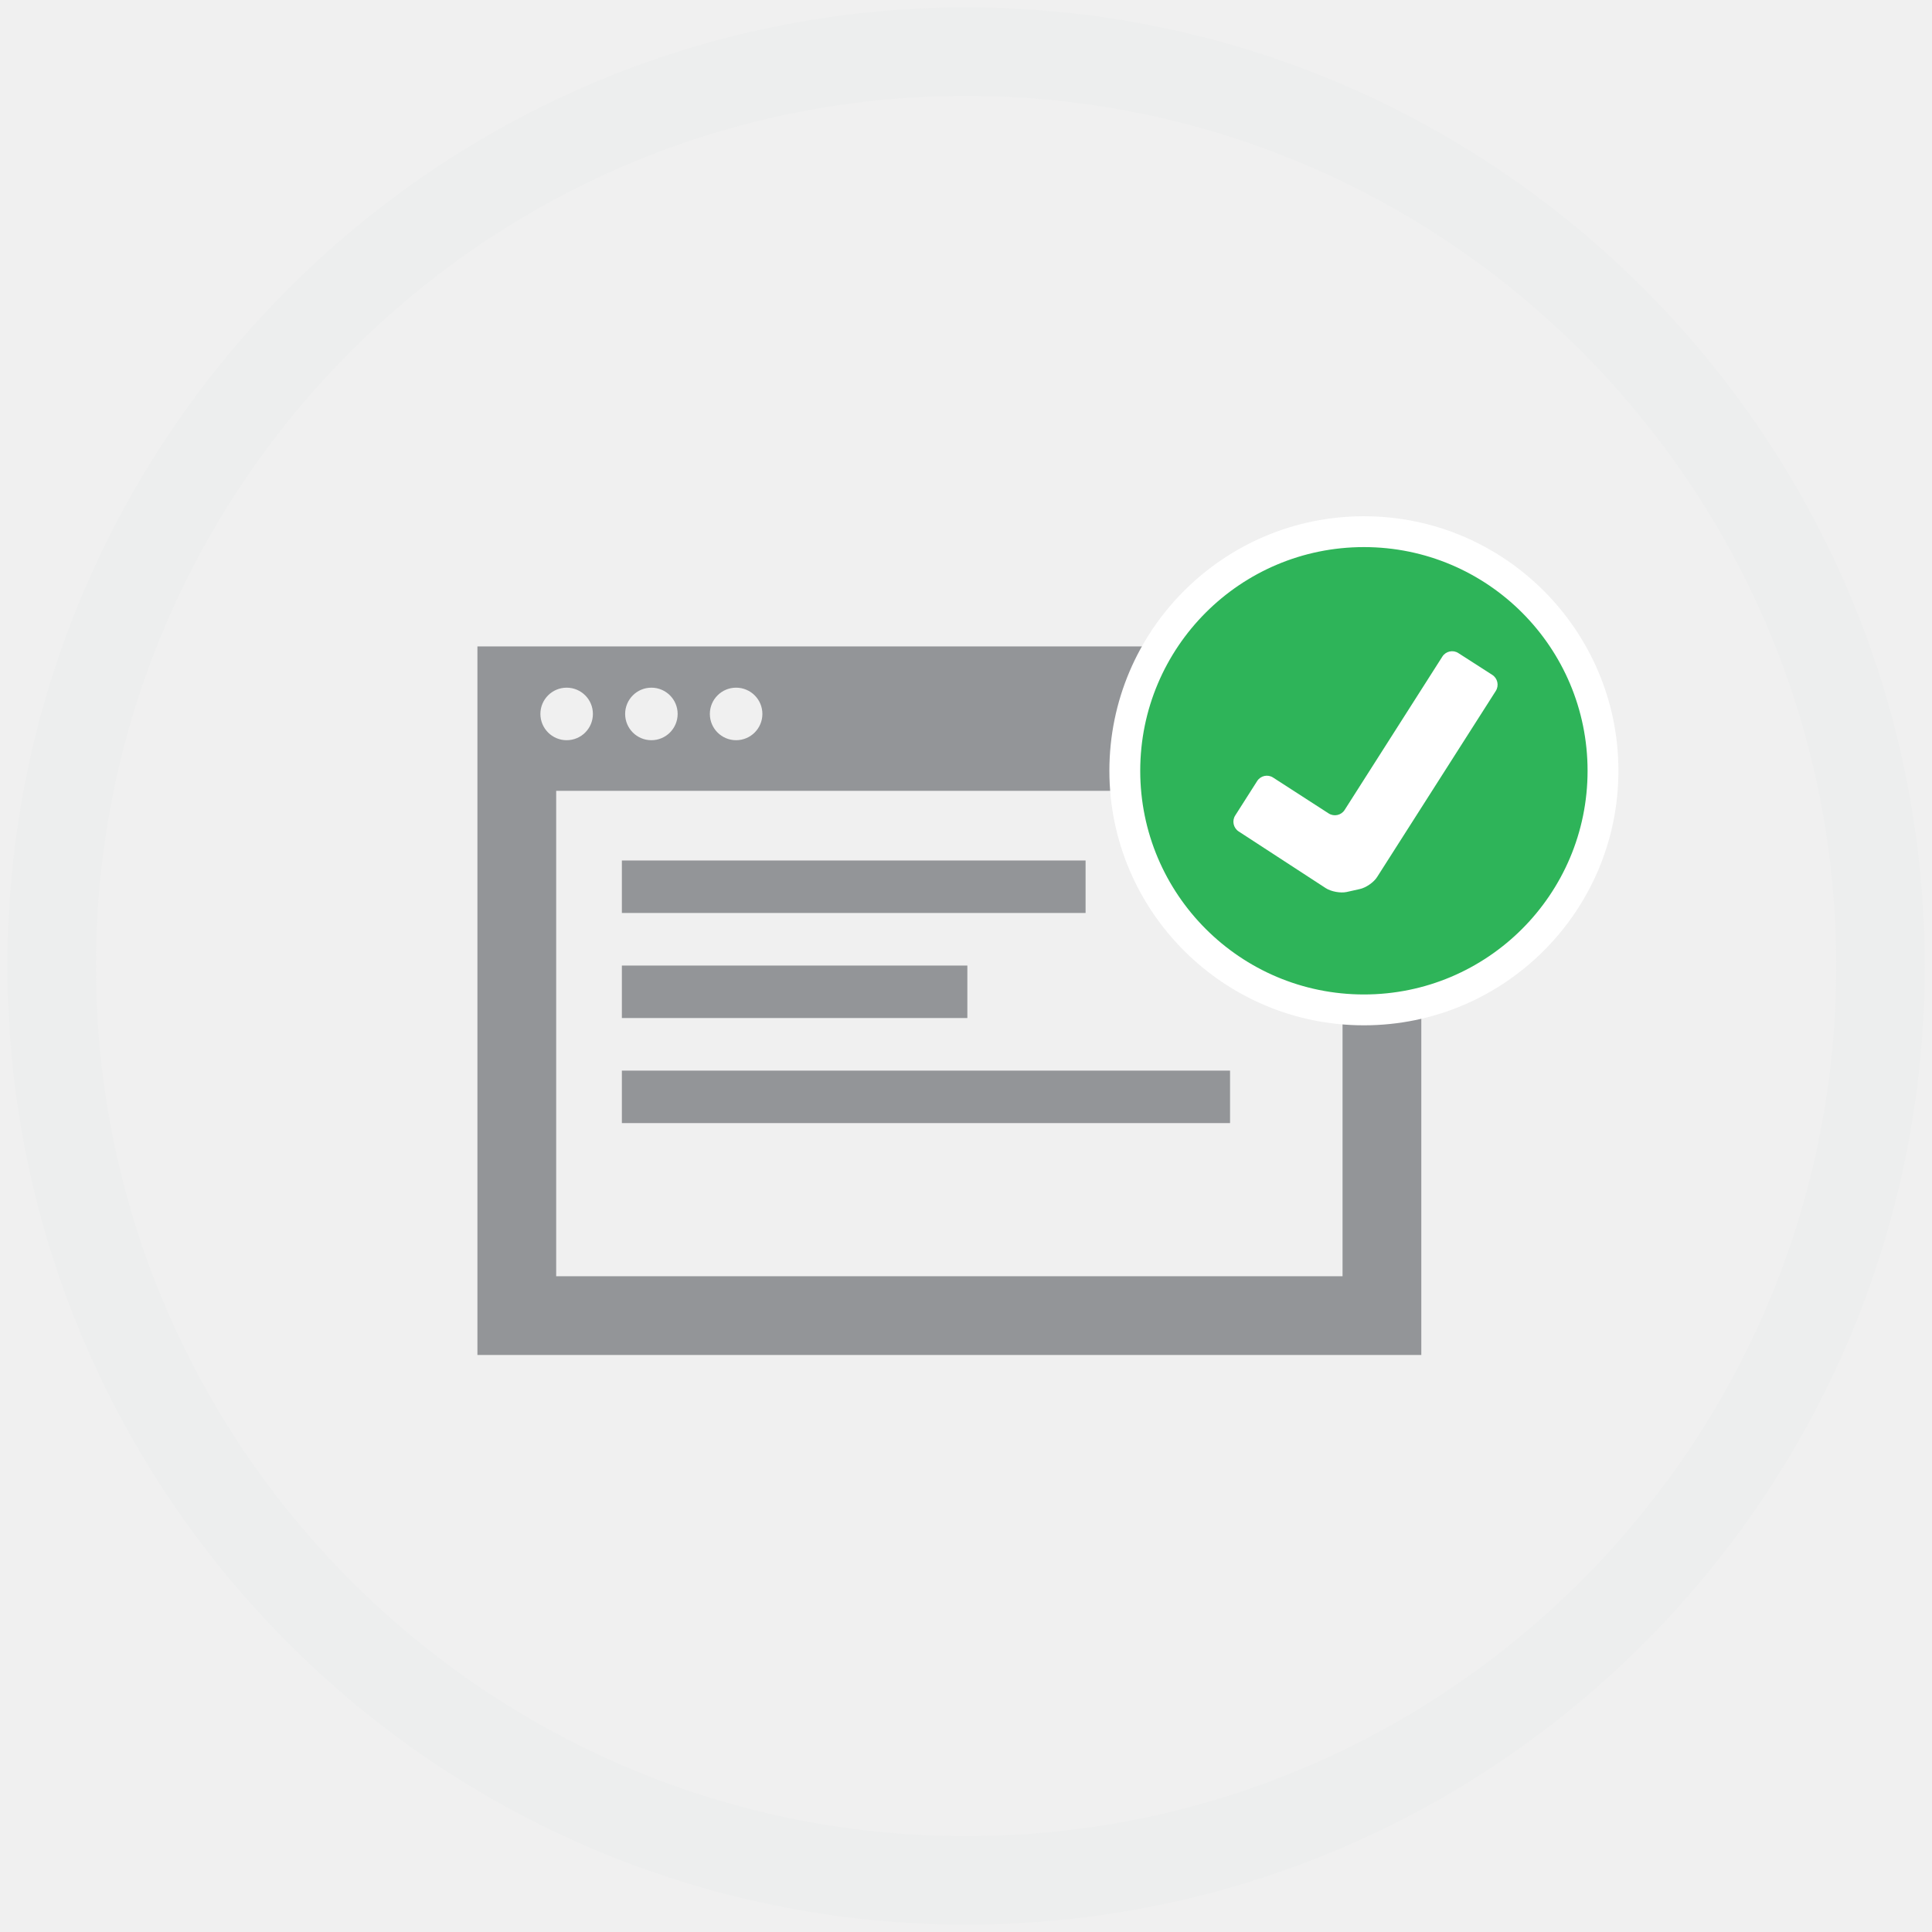
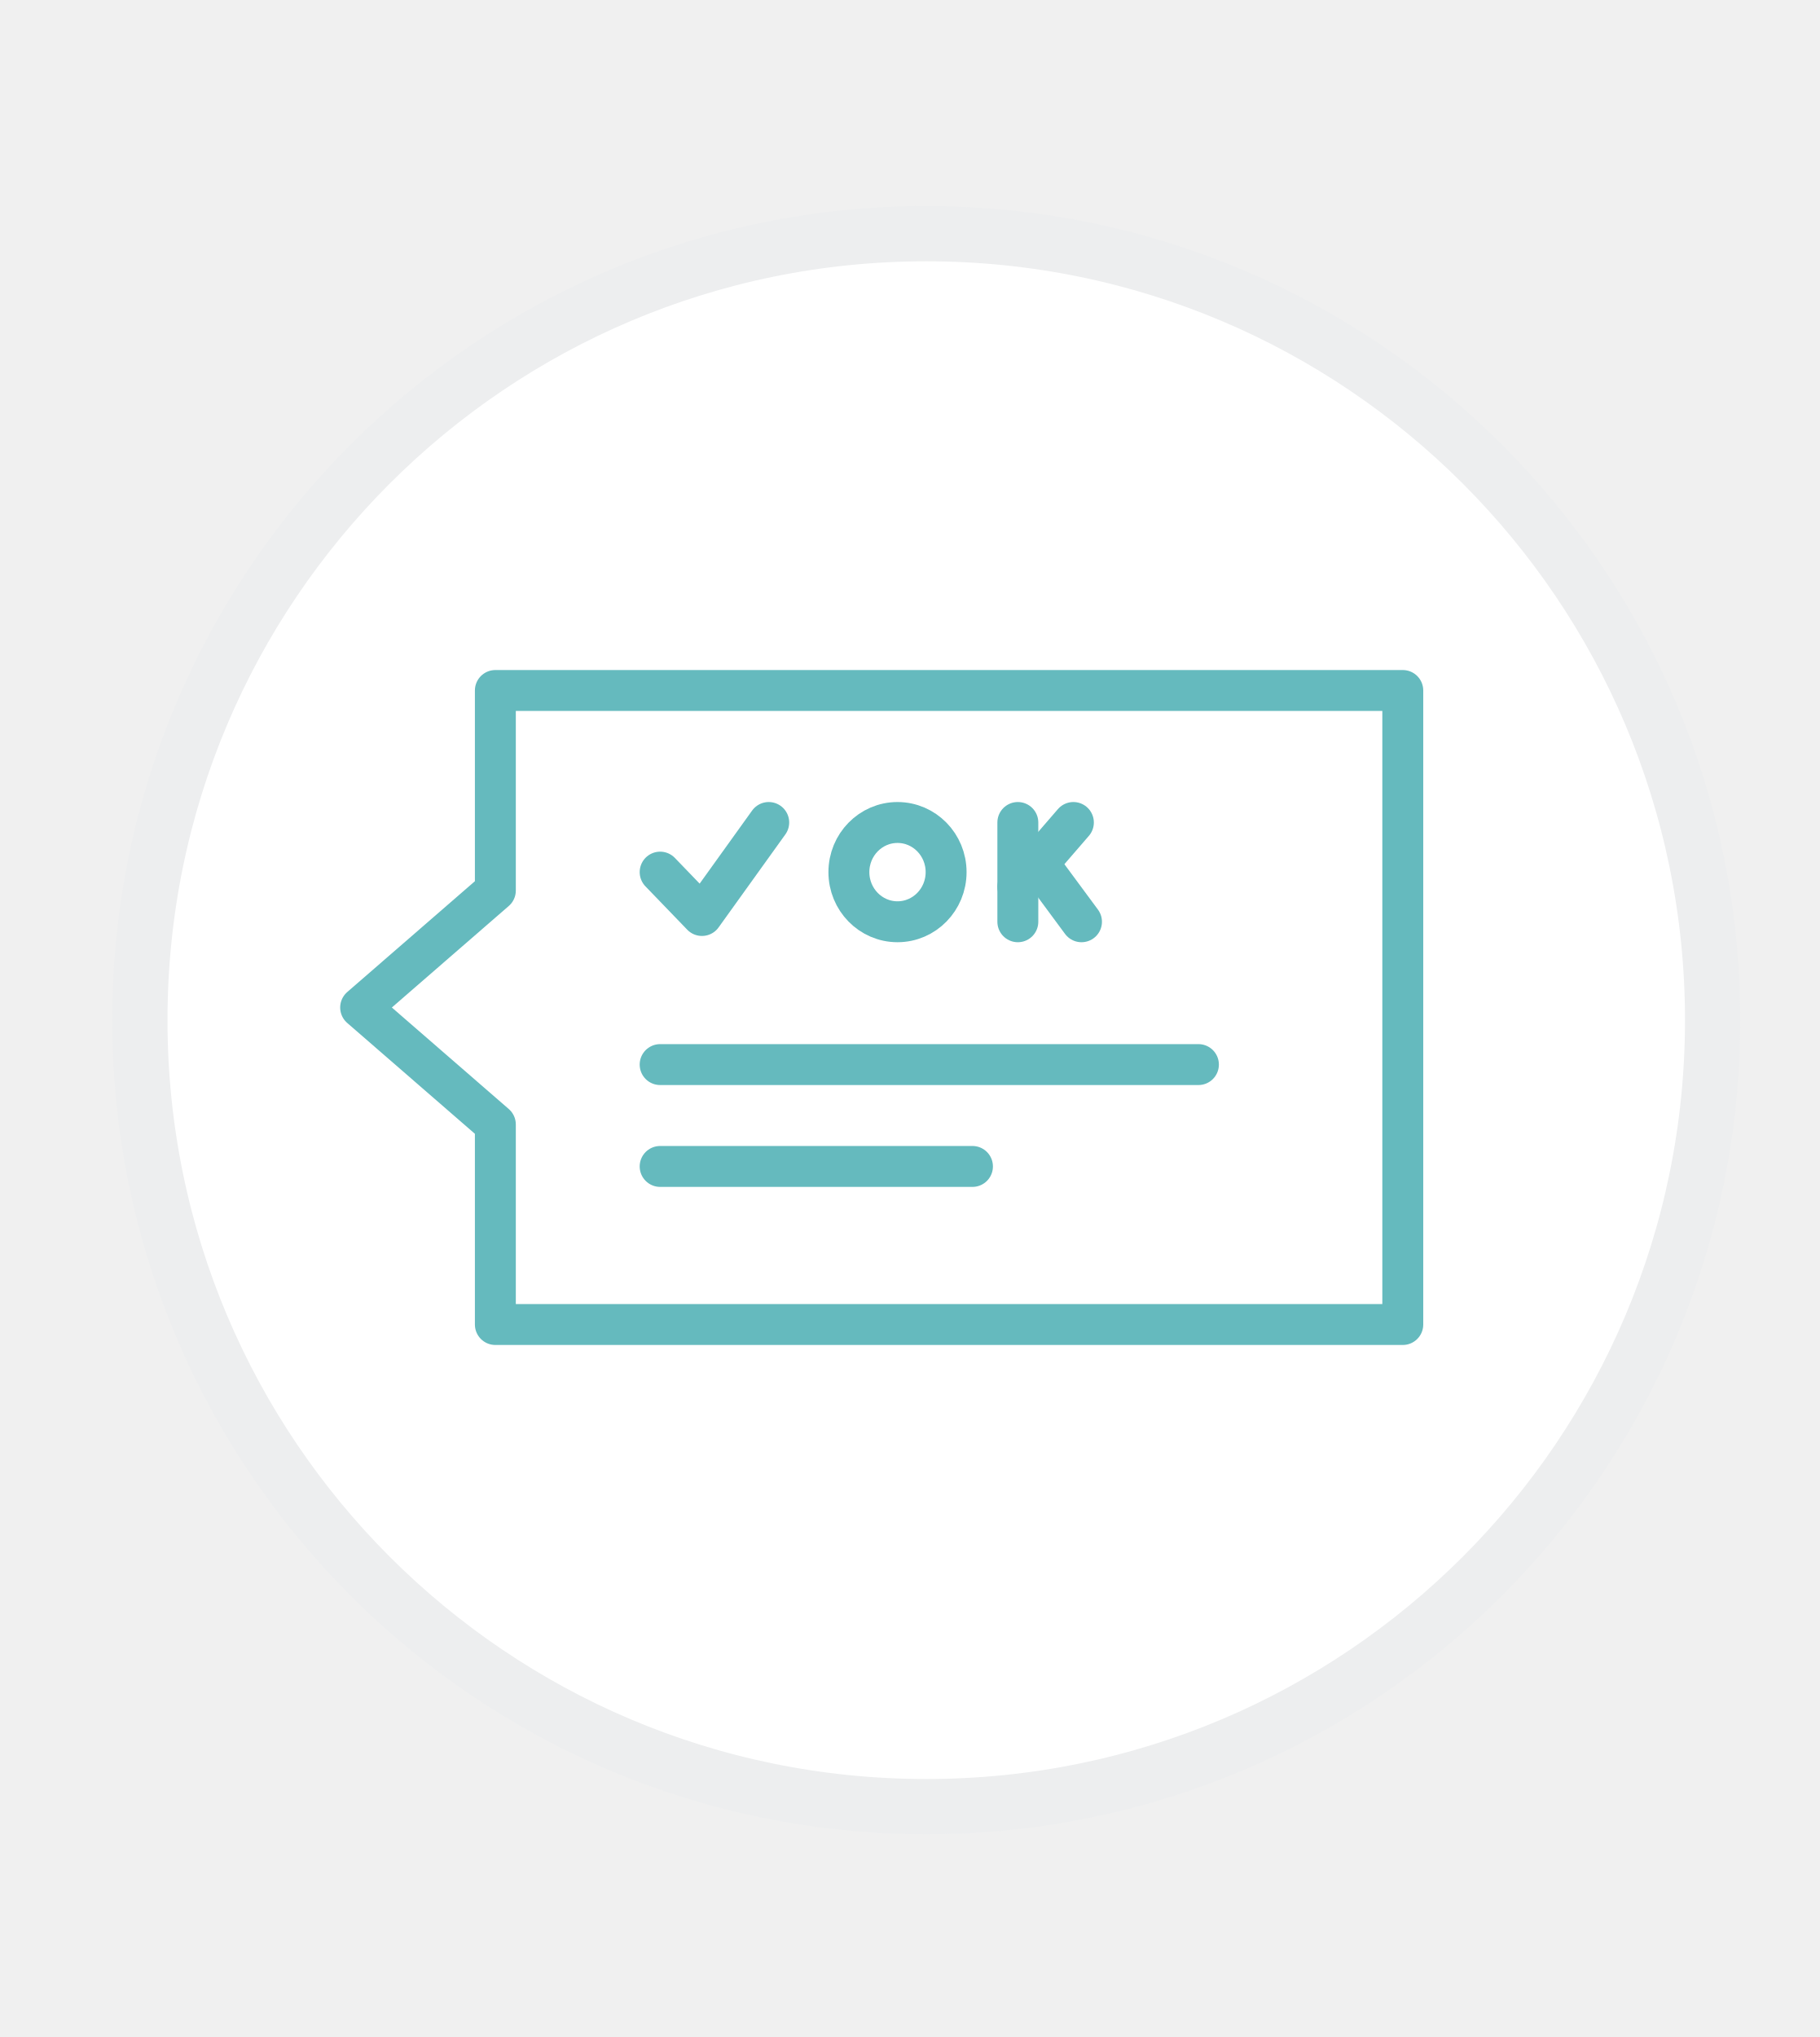
- <svg xmlns="http://www.w3.org/2000/svg" version="1.1" id="Layer_1" x="0px" y="0px" width="65.5px" height="65.5px" viewBox="0 0 65.5 65.5" enable-background="new 0 0 65.5 65.5" xml:space="preserve">
+ <svg xmlns="http://www.w3.org/2000/svg" version="1.1" id="Layer_1" x="0px" y="0px" viewBox="0 0 98.826 110.606" style="enable-background:new 0 0 98.826 110.606;" xml:space="preserve">
+   <style type="text/css">
+ 	.st0{fill:#FFFFFF;stroke:#EDEEEF;stroke-width:3;stroke-linecap:round;stroke-linejoin:round;stroke-miterlimit:10;}
+ 	.st1{fill:#FFFFFF;}
+ 	.st2{fill:none;stroke:#65BABE;stroke-width:2.222;stroke-linecap:round;stroke-linejoin:round;stroke-miterlimit:10;}
+ 	.st3{fill:none;stroke:#65BABE;stroke-width:2.222;stroke-miterlimit:10;}
+ </style>
+   <circle class="st0" cx="50.301" cy="55.393" r="42.705" />
+   <circle class="st1" cx="31.785" cy="41.882" r="1.155" />
+   <circle class="st1" cx="35.198" cy="41.882" r="1.155" />
+   <circle class="st1" cx="38.61" cy="41.882" r="1.155" />
  <g>
+     <polygon class="st2" points="26.901,37.493 26.901,48.355 19.585,54.706 26.901,61.057 26.901,71.919 76.18,71.919 76.18,37.493     " />
+     <line class="st2" x1="35.85" y1="57.805" x2="65.082" y2="57.805" />
+     <line class="st2" x1="35.85" y1="63.336" x2="52.811" y2="63.336" />
    <g>
-       <path fill="#EDEEEE" d="M32.753,65.25c-17.92,0-32.5-14.578-32.5-32.499c0-17.921,14.58-32.5,32.5-32.5    c17.921,0,32.5,14.58,32.5,32.5C65.253,50.672,50.674,65.25,32.753,65.25z M32.753,3.251c-16.266,0-29.5,13.234-29.5,29.5    c0,16.266,13.234,29.499,29.5,29.499c16.267,0,29.5-13.232,29.5-29.499C62.253,16.485,49.02,3.251,32.753,3.251z" />
-     </g>
-     <g>
+       <polyline class="st2" points="35.85,47.355 38.121,49.71 41.747,44.66   " />
+       <ellipse class="st3" cx="48.74" cy="47.355" rx="2.64" ry="2.695" />
      <g>
-         <g>
-           <path fill="#939598" d="M16.186,21.915v24.023h32V21.915H16.186z M24.956,23.314c0.491,0,0.891,0.398,0.891,0.89      c0,0.492-0.399,0.891-0.891,0.891c-0.492,0-0.89-0.398-0.89-0.891C24.066,23.713,24.464,23.314,24.956,23.314z M22.084,23.314      c0.491,0,0.89,0.398,0.89,0.89c0,0.492-0.398,0.891-0.89,0.891s-0.89-0.398-0.89-0.891      C21.194,23.713,21.593,23.314,22.084,23.314z M18.321,24.204c0-0.491,0.398-0.89,0.89-0.89c0.492,0,0.89,0.398,0.89,0.89      c0,0.492-0.397,0.891-0.89,0.891C18.72,25.095,18.321,24.696,18.321,24.204z M45.516,43.268h-26.66V26.812h26.66V43.268z" />
-         </g>
-         <g>
-           <rect x="21.083" y="29.173" fill="#939598" width="15.721" height="1.779" />
-         </g>
-         <g>
-           <rect x="21.083" y="32.735" fill="#939598" width="11.713" height="1.779" />
-         </g>
-         <g>
-           <rect x="21.083" y="36.297" fill="#939598" width="20.619" height="1.779" />
-         </g>
-       </g>
-       <g>
-         <g>
-           <path fill="#2EB459" d="M46.241,34.239c-4.47,0-8.107-3.637-8.107-8.107c0-4.47,3.638-8.107,8.107-8.107      c4.469,0,8.105,3.637,8.105,8.107C54.347,30.602,50.71,34.239,46.241,34.239z" />
-           <path fill="#FFFFFF" d="M46.241,18.548c4.188,0,7.582,3.396,7.582,7.584c0,4.188-3.395,7.583-7.582,7.583      c-4.189,0-7.584-3.396-7.584-7.583C38.657,21.943,42.052,18.548,46.241,18.548 M46.241,17.502c-4.759,0-8.63,3.871-8.63,8.63      c0,4.758,3.871,8.629,8.63,8.629c4.758,0,8.628-3.871,8.628-8.629C54.869,21.373,50.999,17.502,46.241,17.502L46.241,17.502z" />
-         </g>
-         <g>
-           <g>
-             <path fill="#FFFFFF" d="M48.901,22.258l-3.314,5.201c-0.117,0.183-0.359,0.235-0.541,0.119l-1.885-1.217       c-0.18-0.117-0.422-0.065-0.539,0.117l-0.744,1.168c-0.117,0.18-0.064,0.424,0.115,0.541l2.953,1.923       c0.18,0.117,0.5,0.176,0.709,0.131l0.443-0.099c0.211-0.045,0.479-0.229,0.592-0.412l4.023-6.308       c0.113-0.182,0.061-0.426-0.121-0.542l-1.152-0.74C49.261,22.024,49.017,22.077,48.901,22.258z" />
-           </g>
-         </g>
+         <line class="st2" x1="55.275" y1="44.66" x2="55.275" y2="50.05" />
+         <line class="st2" x1="58.292" y1="44.66" x2="55.275" y2="48.149" />
+         <line class="st2" x1="58.732" y1="50.05" x2="56.381" y2="46.869" />
      </g>
    </g>
  </g>
</svg>
